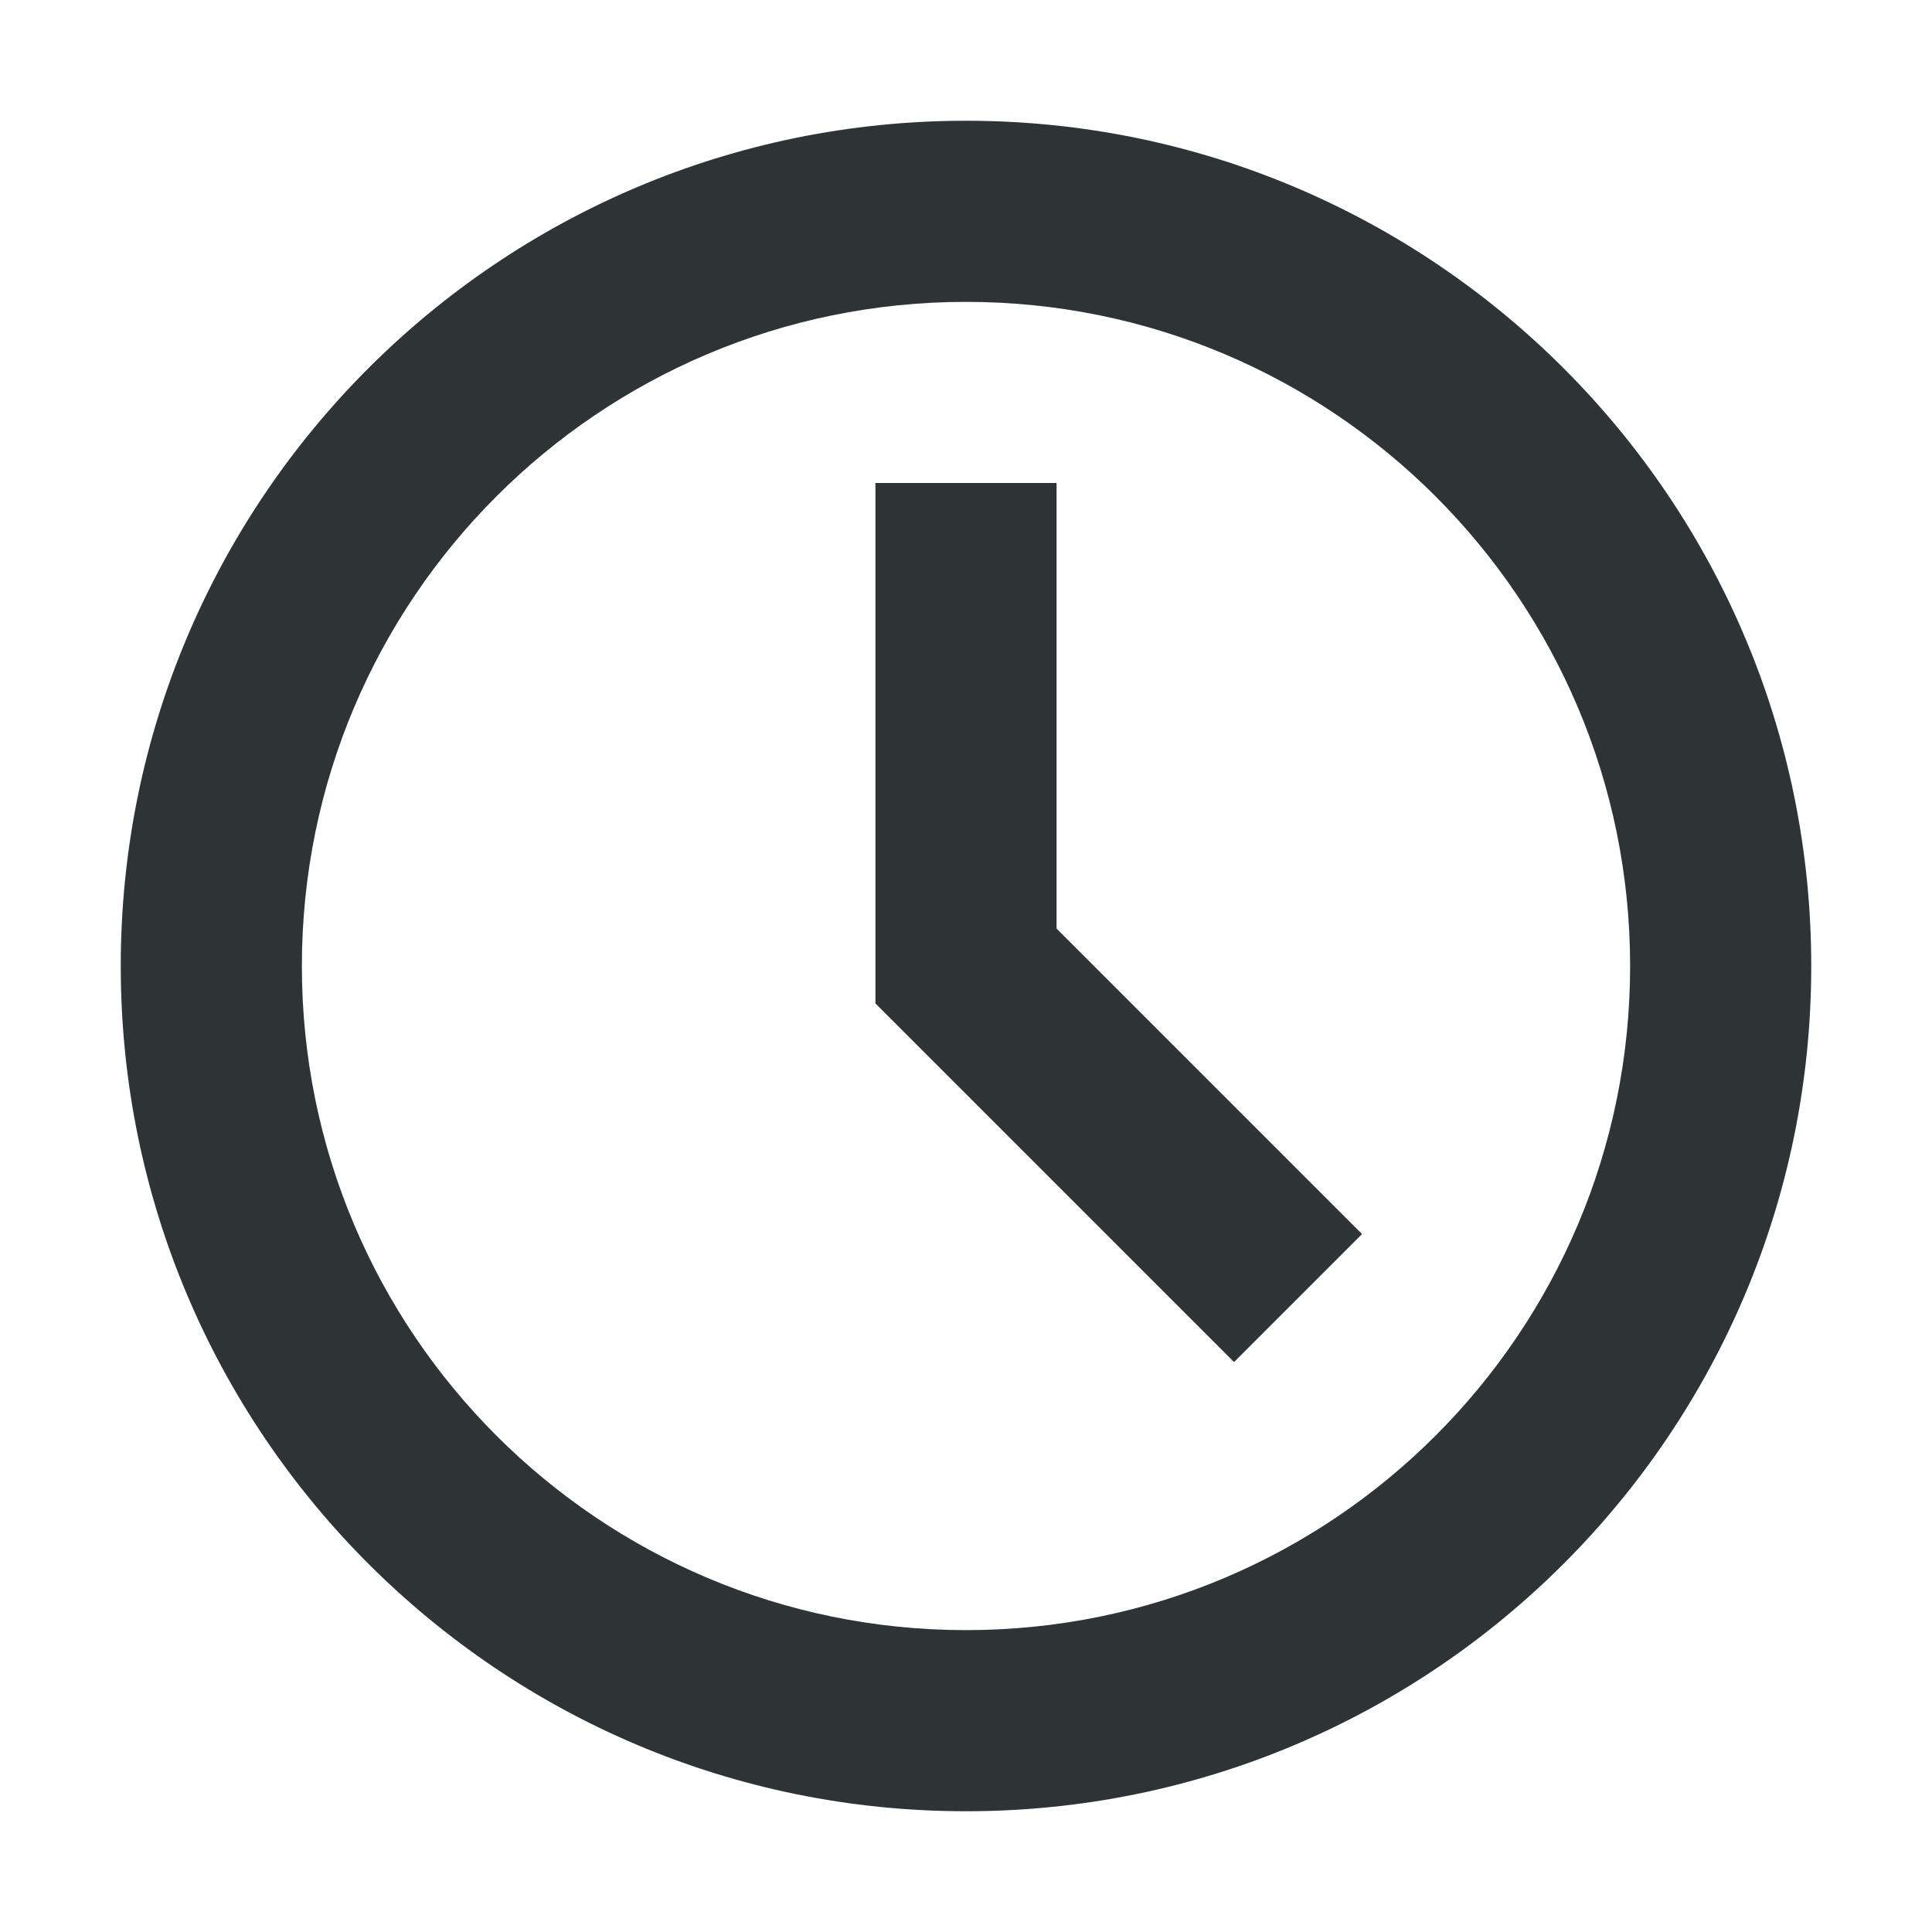
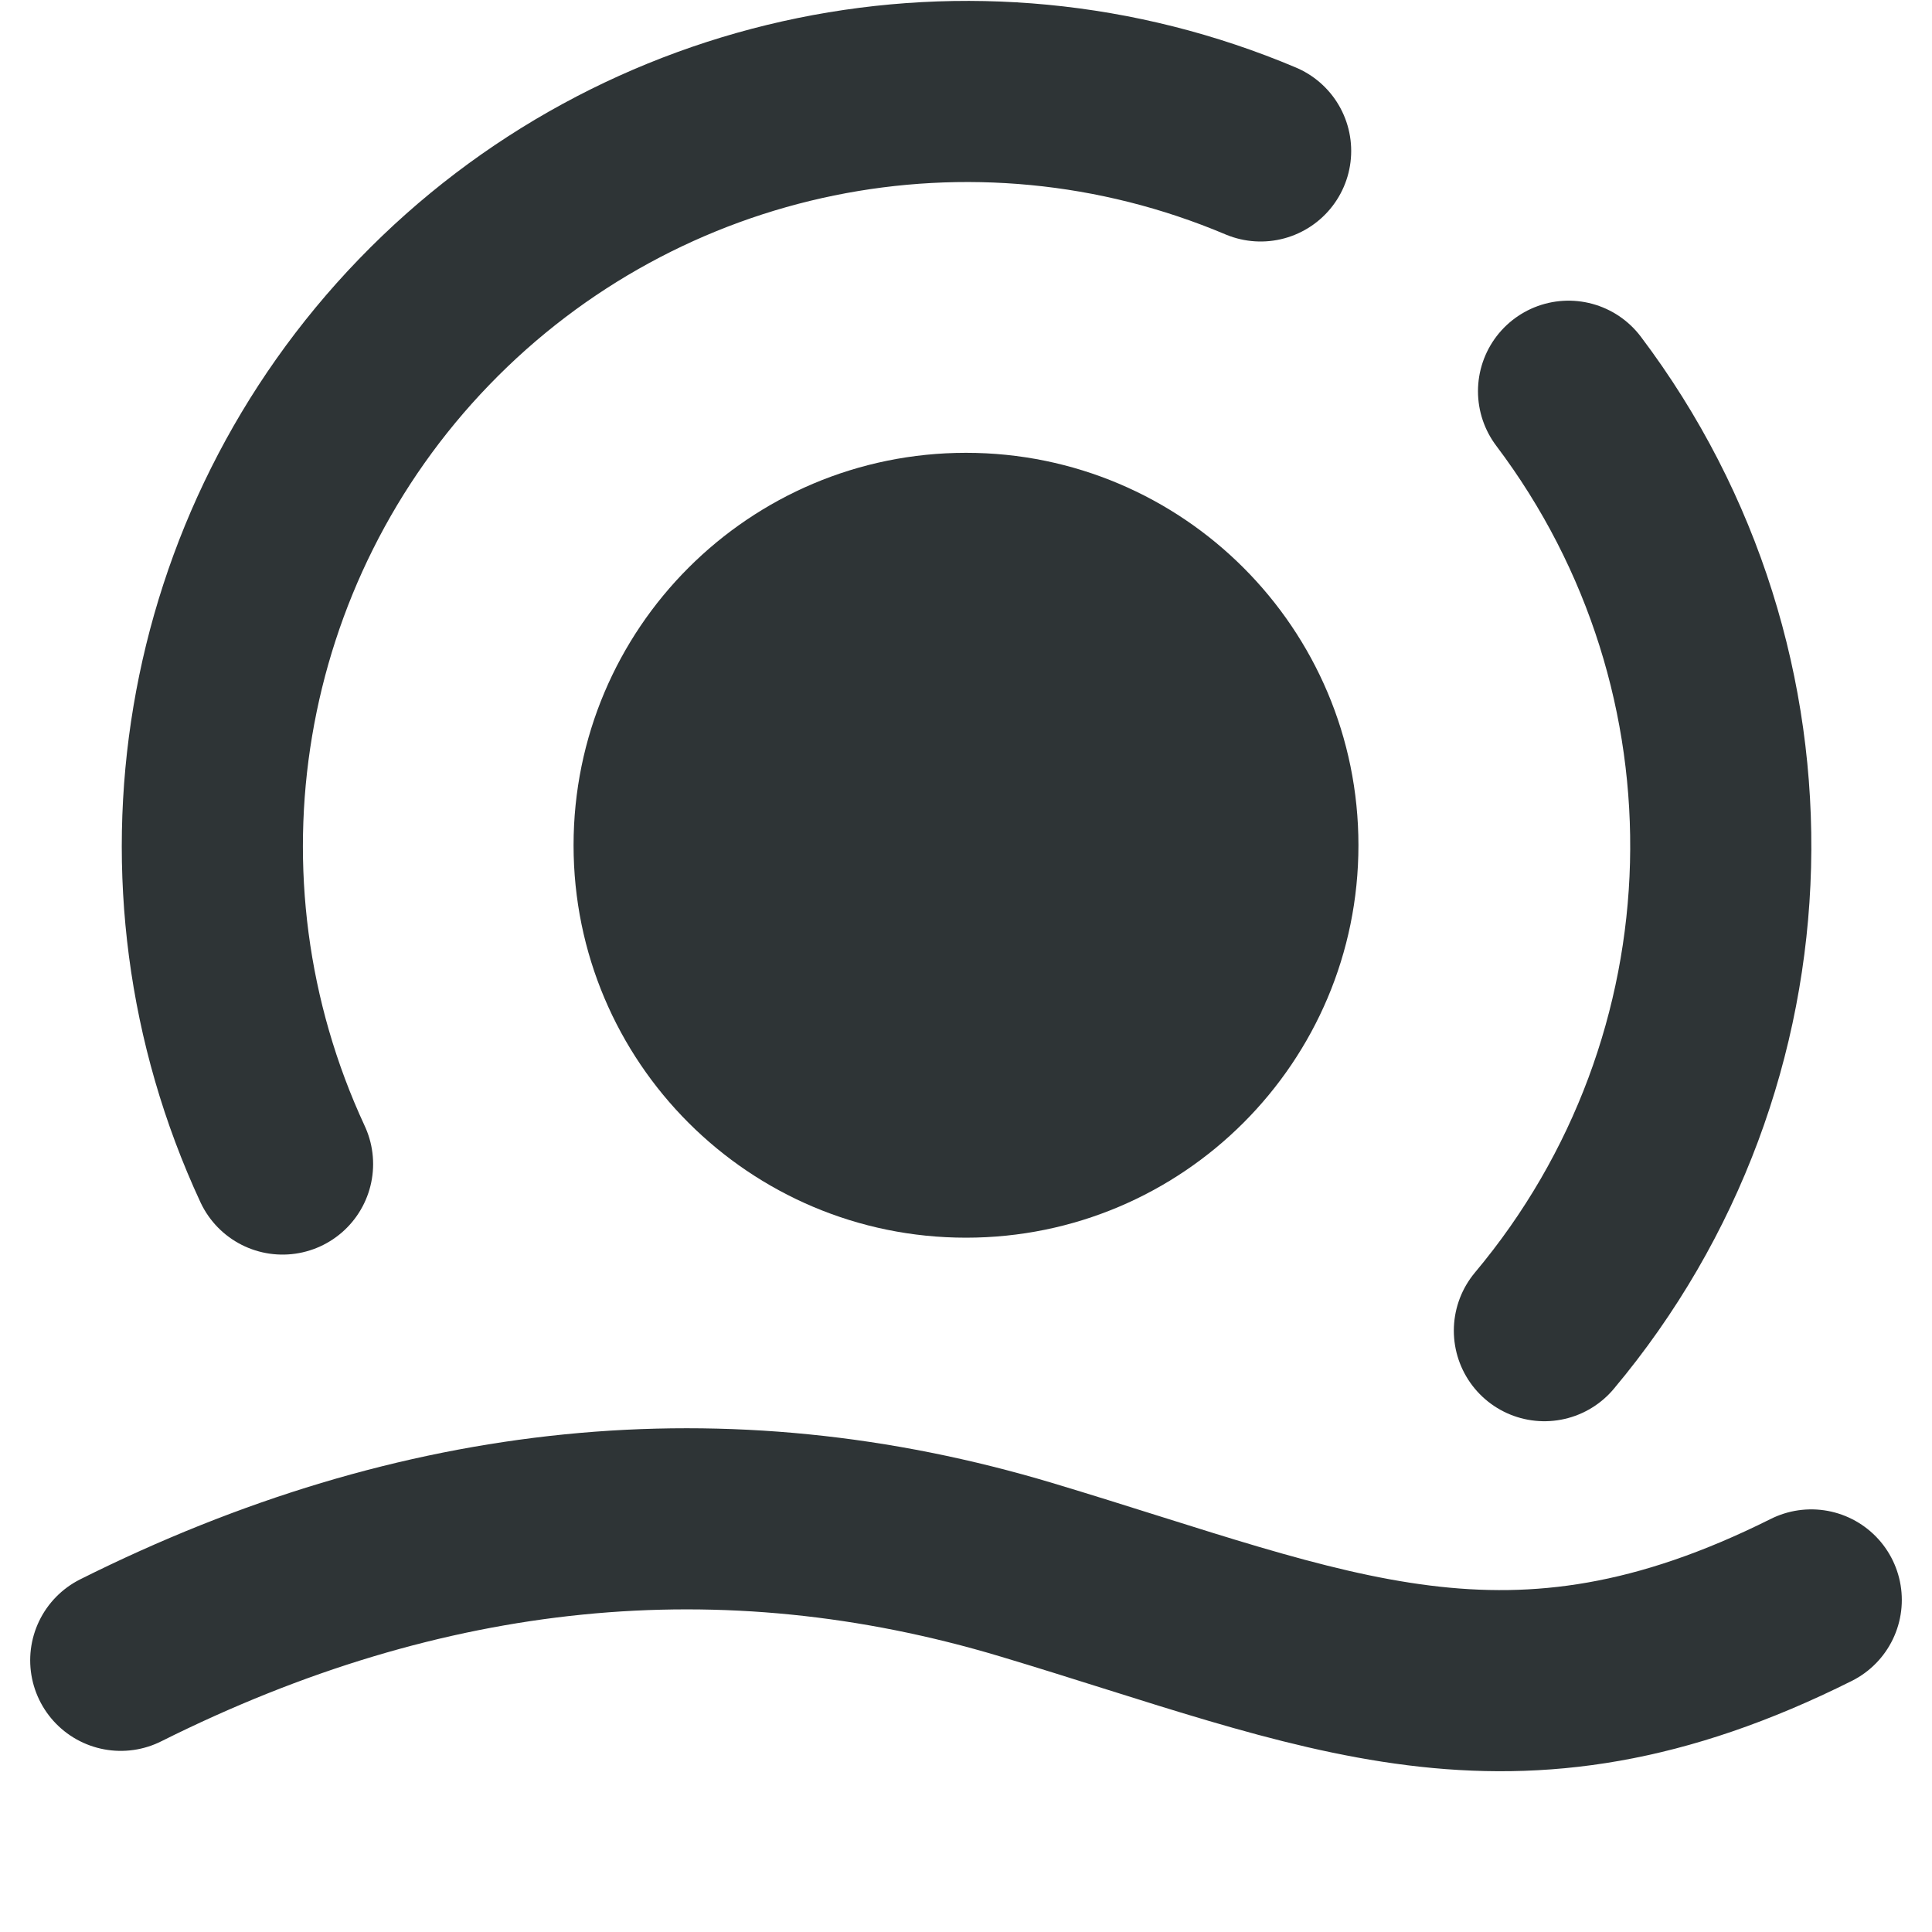
<svg xmlns="http://www.w3.org/2000/svg" width="16" height="16" viewBox="0 0 16 16">
-   <path fill="#2e3436" d="M8 1a7 7 0 1 0 0 14A7 7 0 0 0 8 1zm0 1.5a5.5 5.5 0 1 1 0 11 5.5 5.5 0 0 1 0-11zM7.25 4v4.31l2.97 2.97 1.06-1.06-2.53-2.53V4z" />
+   <g fill="none" stroke="#2e3436" stroke-width="1.5" stroke-linecap="round">
+     <path d="M2.34 9.64A6.25 6.25 0 0 1 10.44 1.25M12.99 3.24A6.25 6.25 0 0 1 12.79 11.02" />
+     <path d="M1 13.75C3.5 12.5 6 12.25 8.5 13S12.5 14.5 15 13.25" />
+   </g>
+   <circle cx="8" cy="7" r="3.25" fill="#2e3436" />
</svg>
